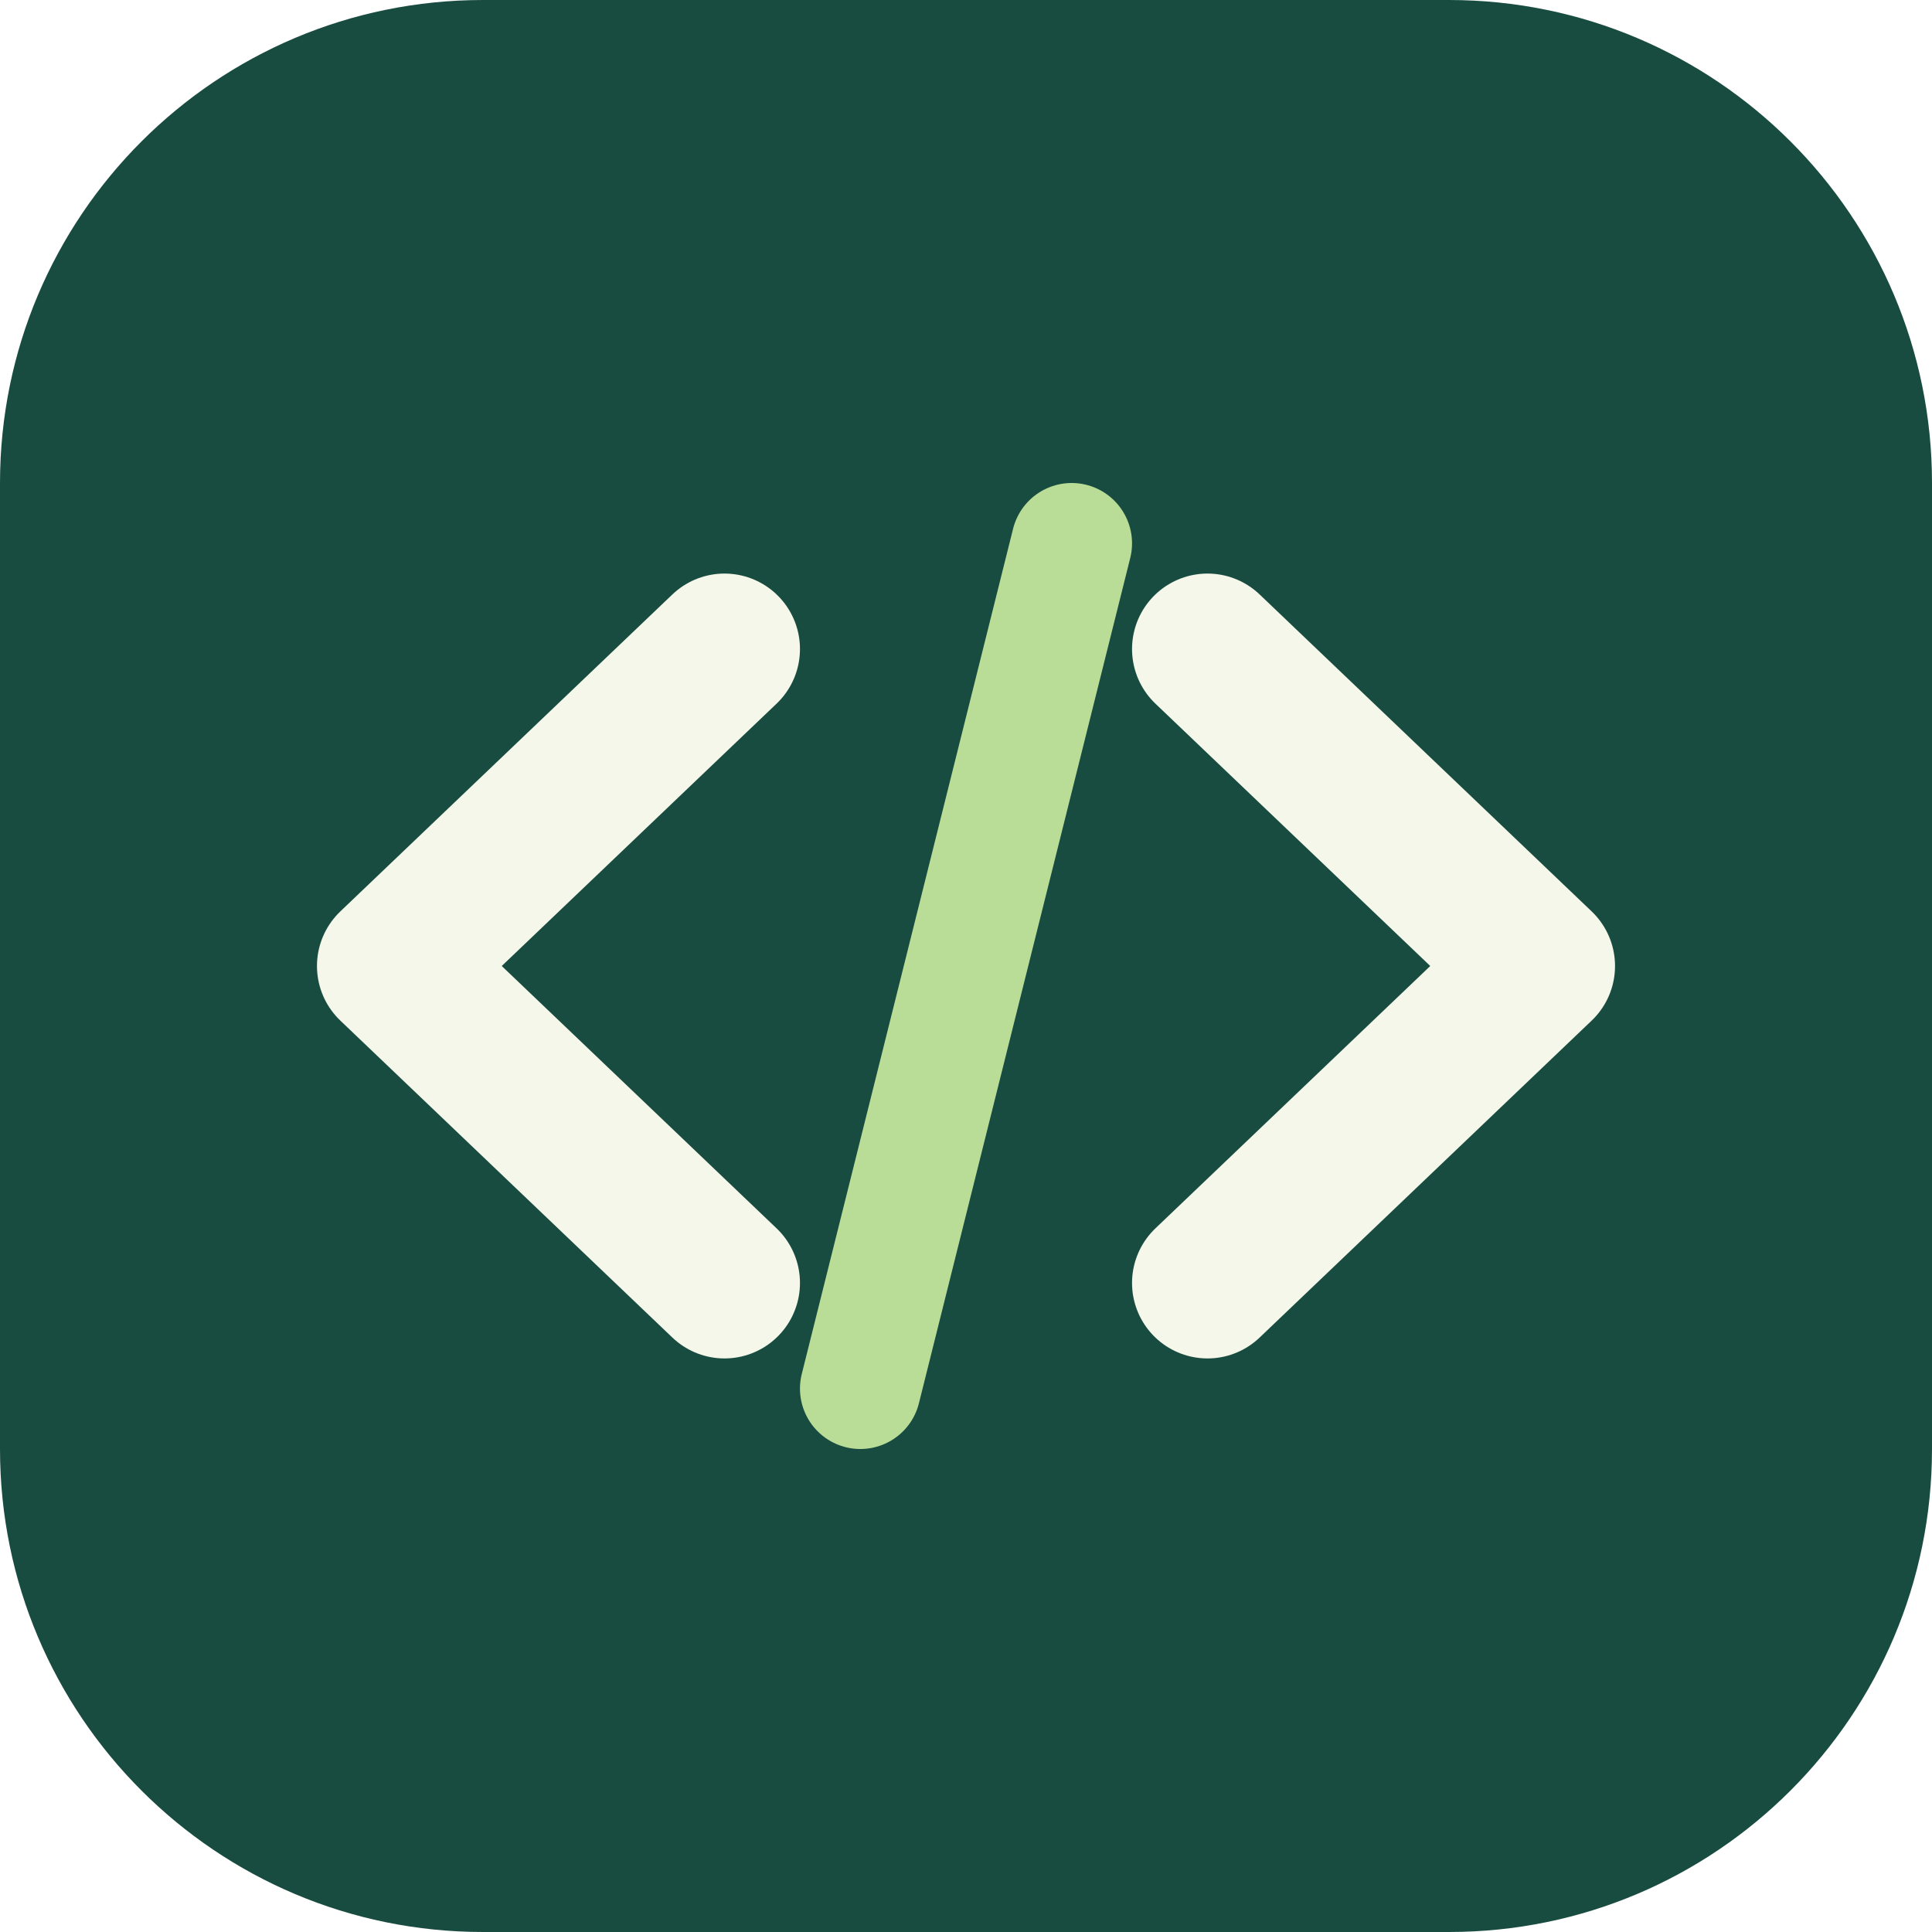
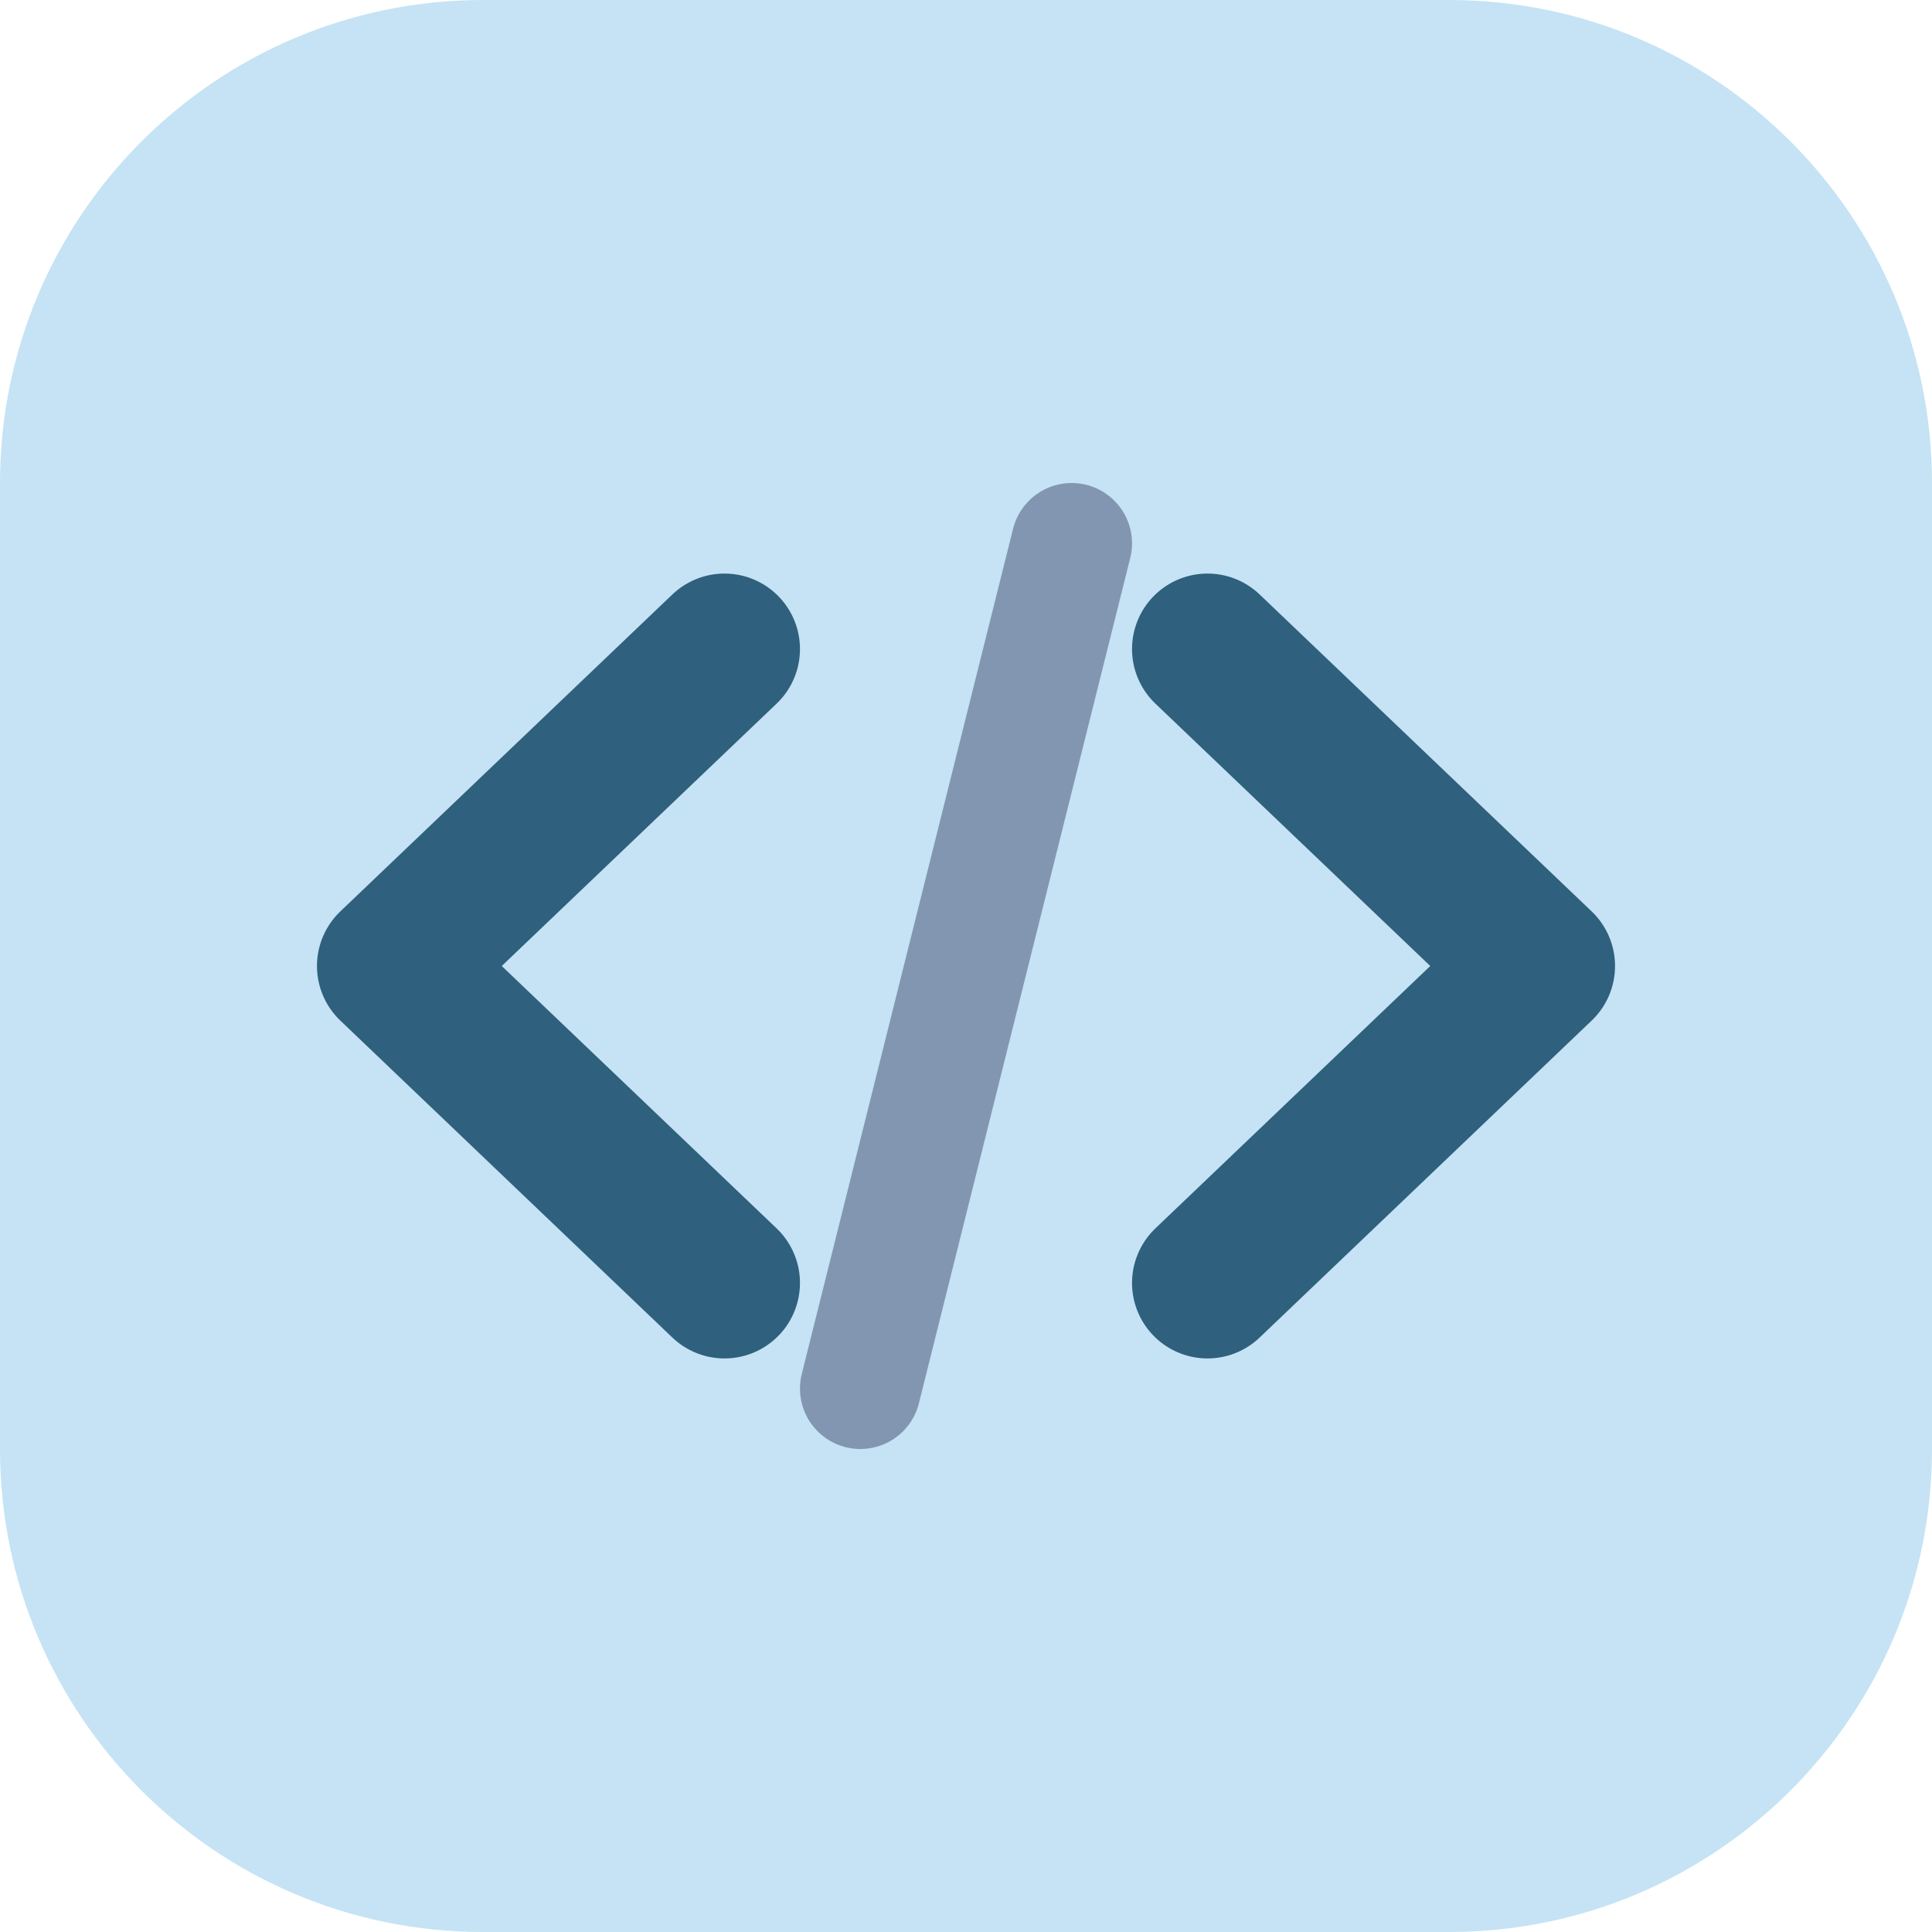
<svg xmlns="http://www.w3.org/2000/svg" width="128" height="128" viewBox="0 0 128 128">
-   <rect width="128" height="128" rx="32" fill="#194c40" />
-   <path d="m48 43-22 21 22 21m32-42 22 21-22 21" fill="none" stroke="#f4f7e9" stroke-width="10" stroke-linecap="round" stroke-linejoin="round" />
-   <path d="m71 36-14 56" stroke="#b9dd96" stroke-width="8" stroke-linecap="round" />
+   <rect width="128" height="128" rx="32" fill="#c5e3f4" />
+   <path d="m48 43-22 21 22 21m32-42 22 21-22 21" fill="none" stroke="#2f607d" stroke-width="10" stroke-linecap="round" stroke-linejoin="round" />
+   <path d="m71 36-14 56" stroke="#8396b1" stroke-width="8" stroke-linecap="round" />
</svg>
